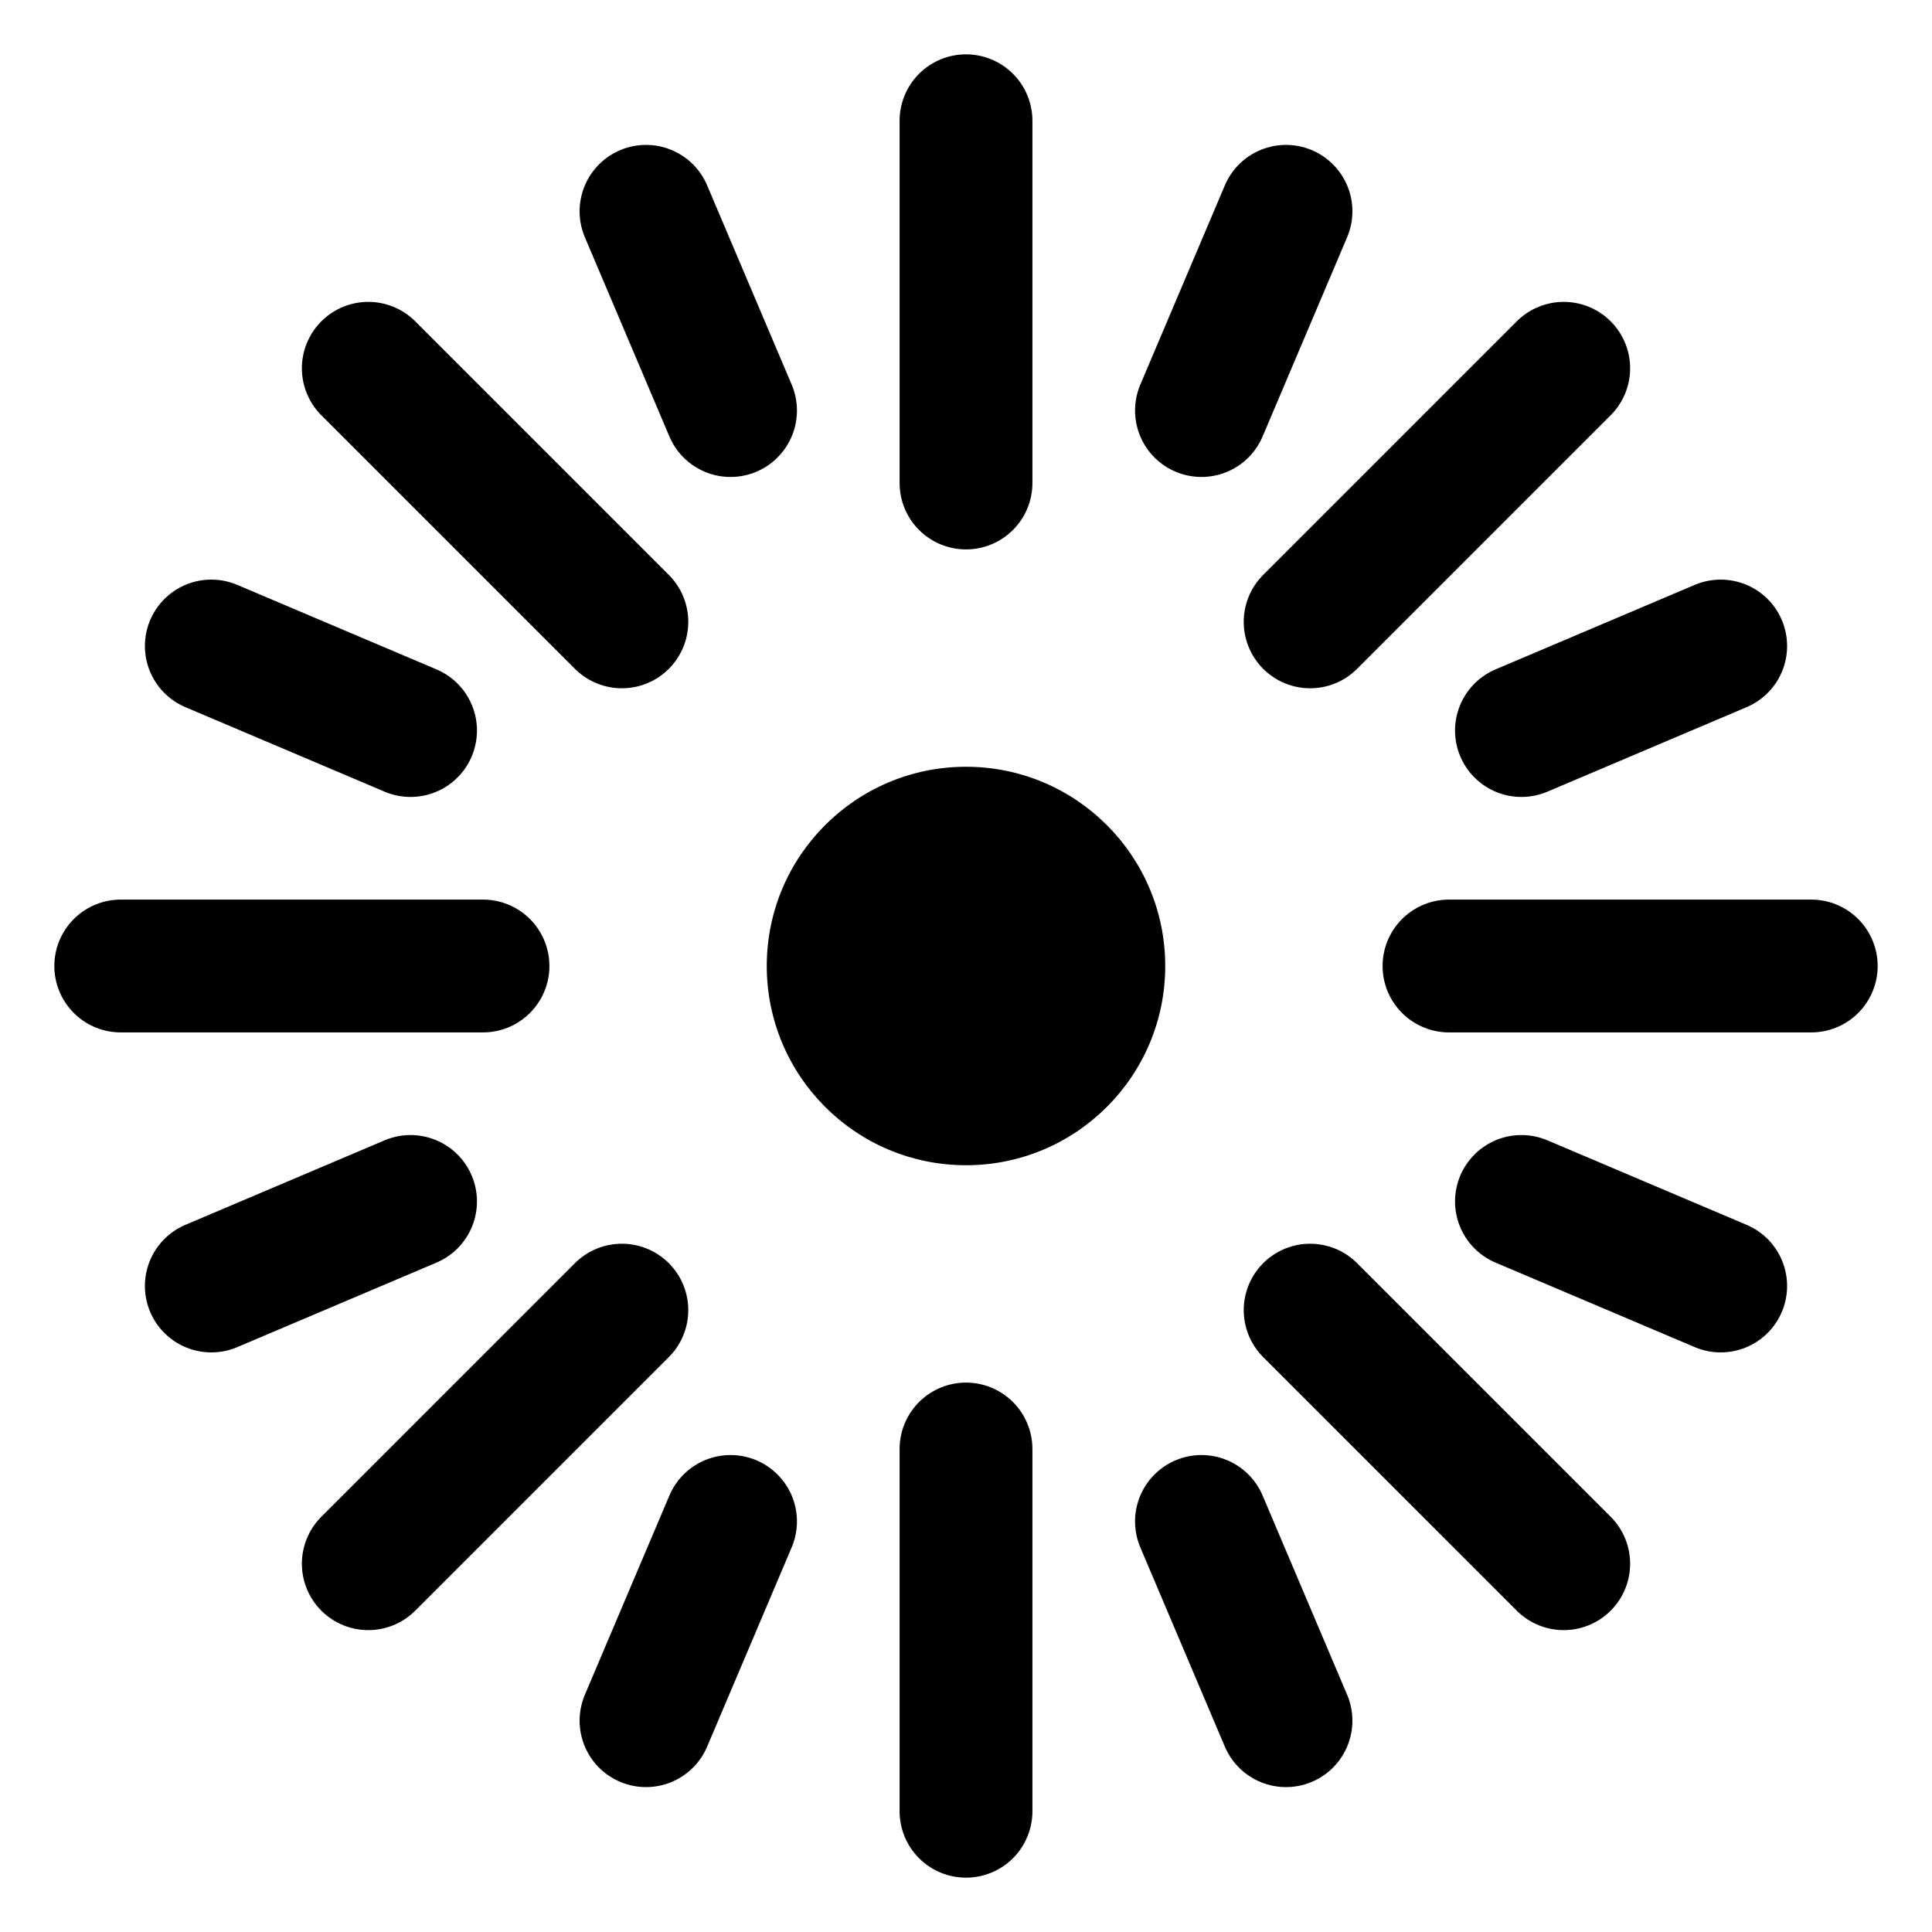
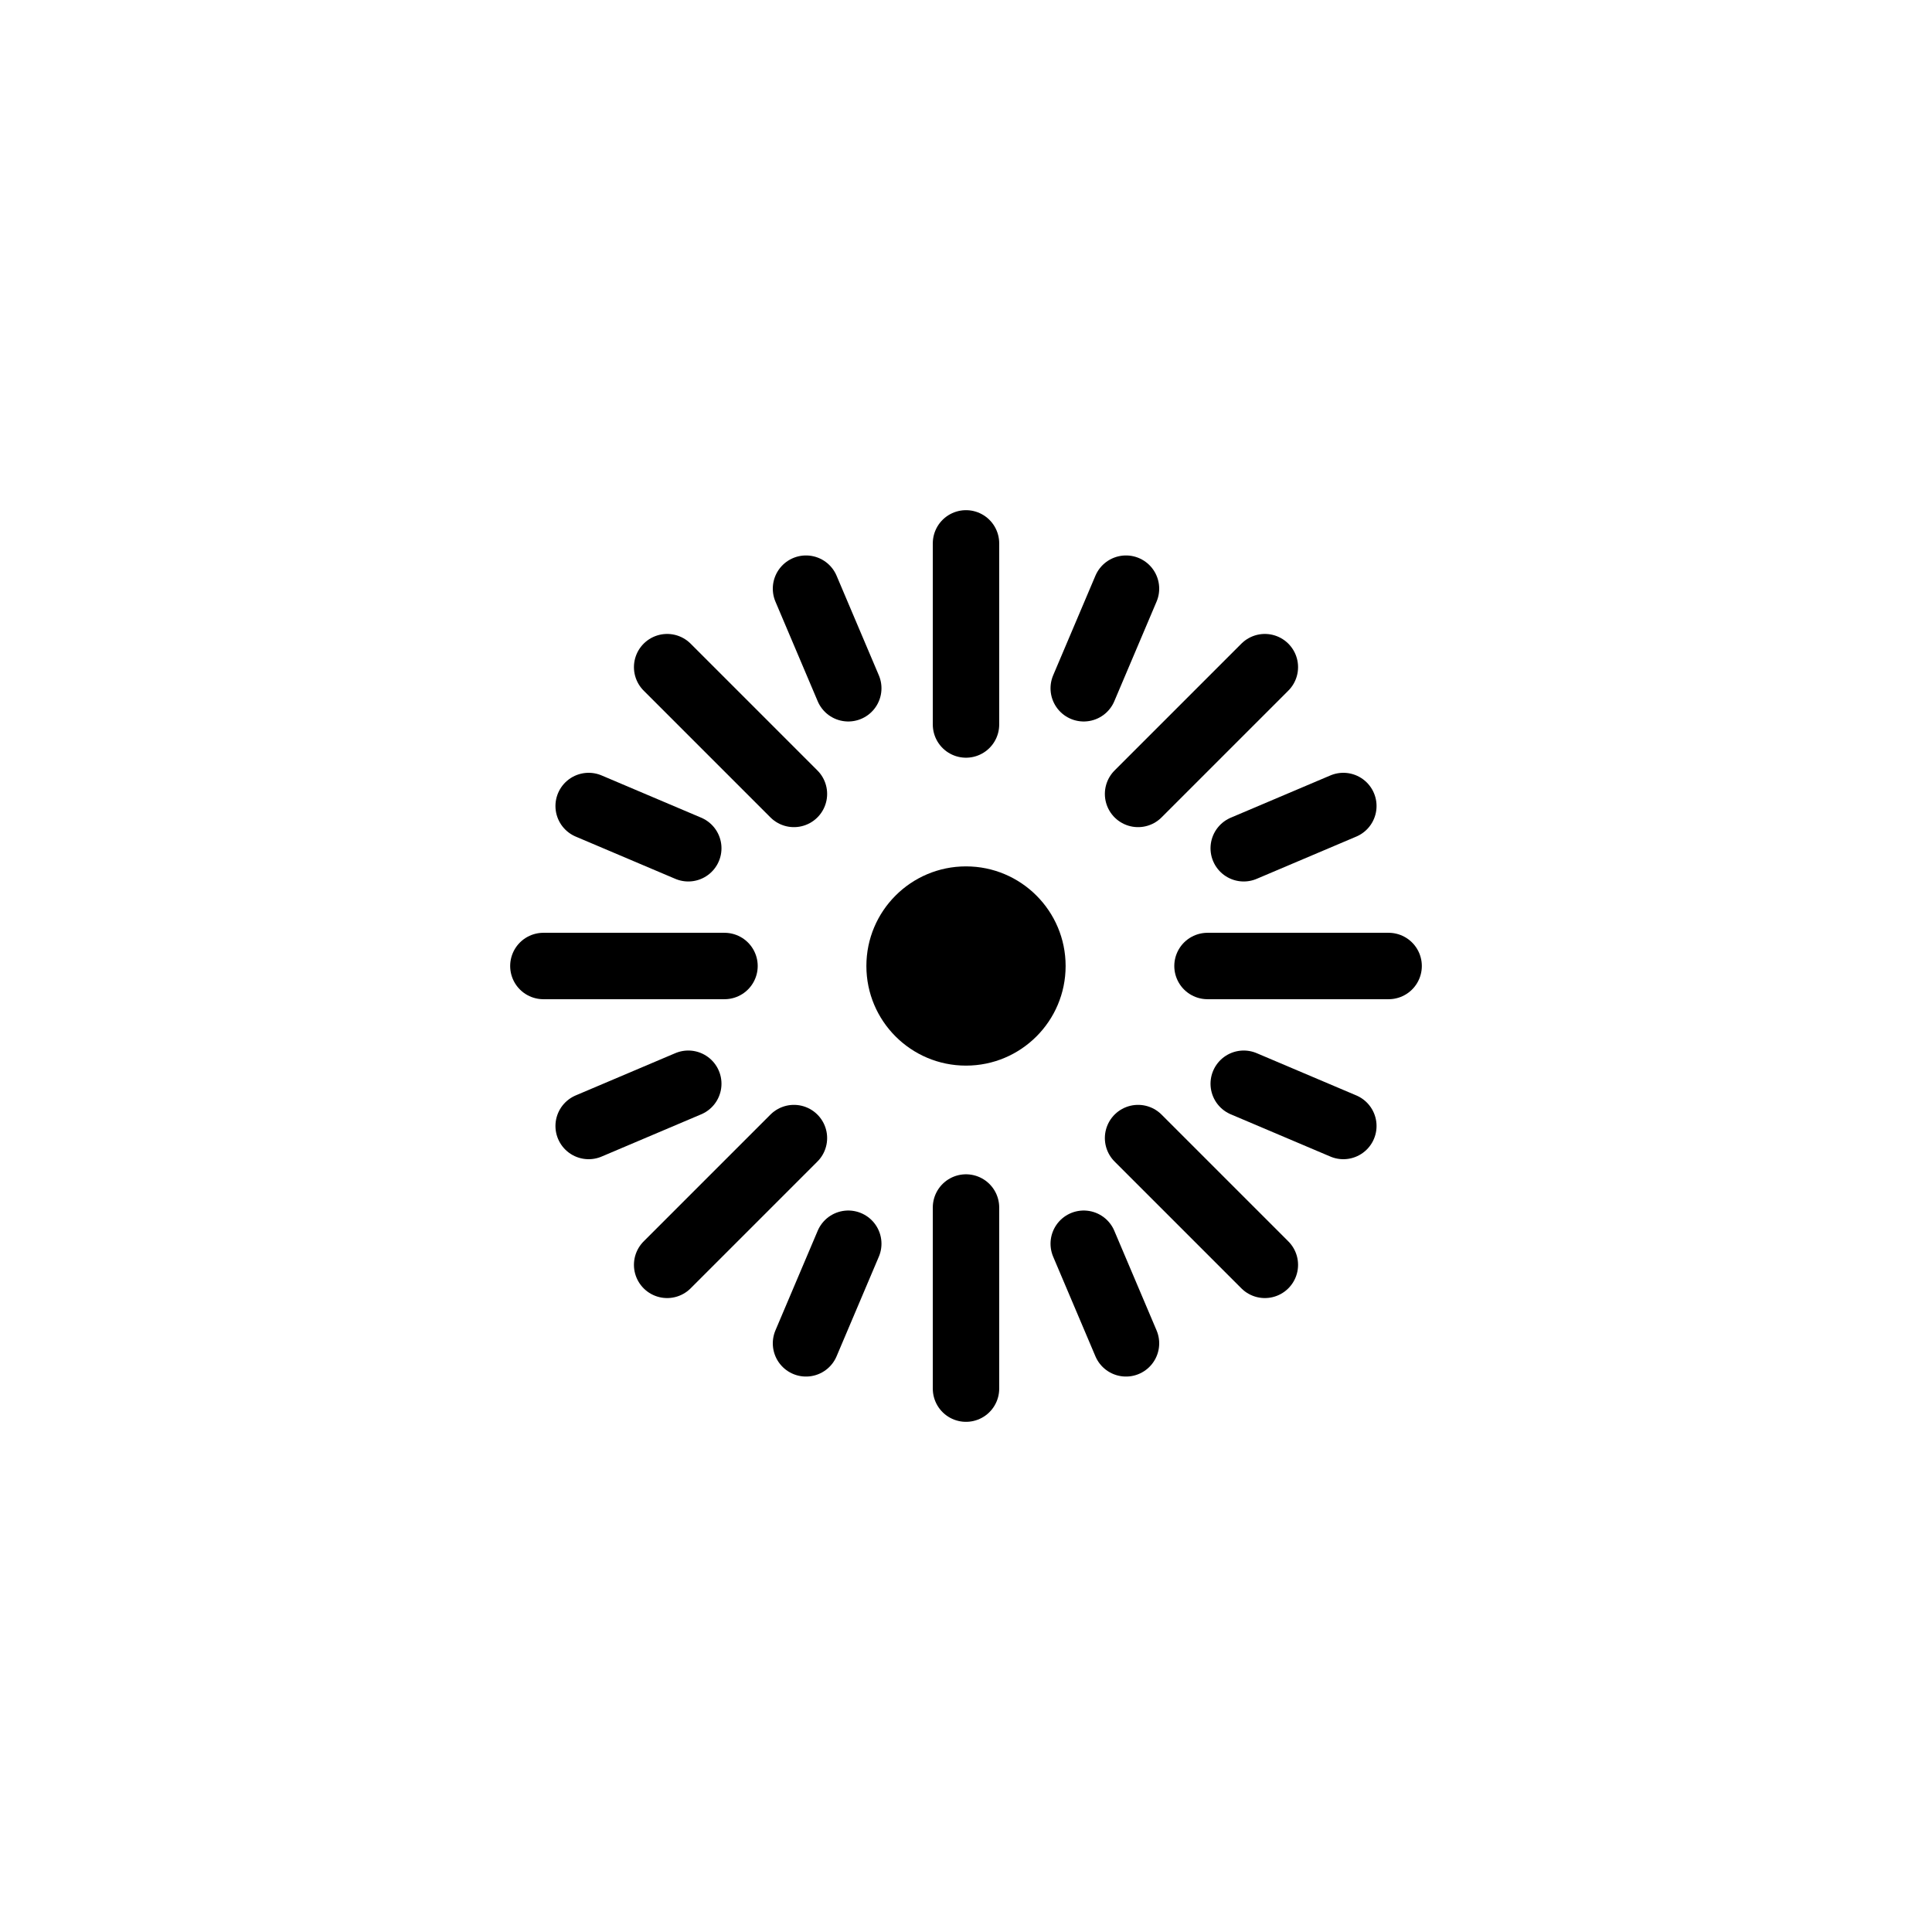
- <svg xmlns="http://www.w3.org/2000/svg" width="32" height="32" viewBox="0 0 32 32">
+ <svg xmlns="http://www.w3.org/2000/svg" width="24" height="24" viewBox="-16 -16 64 64">
  <g fill="none" stroke="#000000" stroke-linecap="round" stroke-width="2.2">
    <path d="M16 2v6M16 24v6M2 16h6M24 16h6M6.1 6.1l4.2 4.2M21.7 21.7l4.2 4.2M25.9 6.1l-4.2 4.2M10.3 21.7l-4.2 4.2" />
    <path d="m10.7 3.5 1.4 3.3m7.8 18.4 1.4 3.3M3.5 21.3l3.3-1.4m18.4-7.8 3.3-1.4M3.5 10.7l3.3 1.4m18.4 7.8 3.3 1.4M21.3 3.5l-1.4 3.3m-7.8 18.4-1.4 3.3" />
  </g>
  <circle cx="16" cy="16" r="3.3" fill="#000000" />
</svg>
